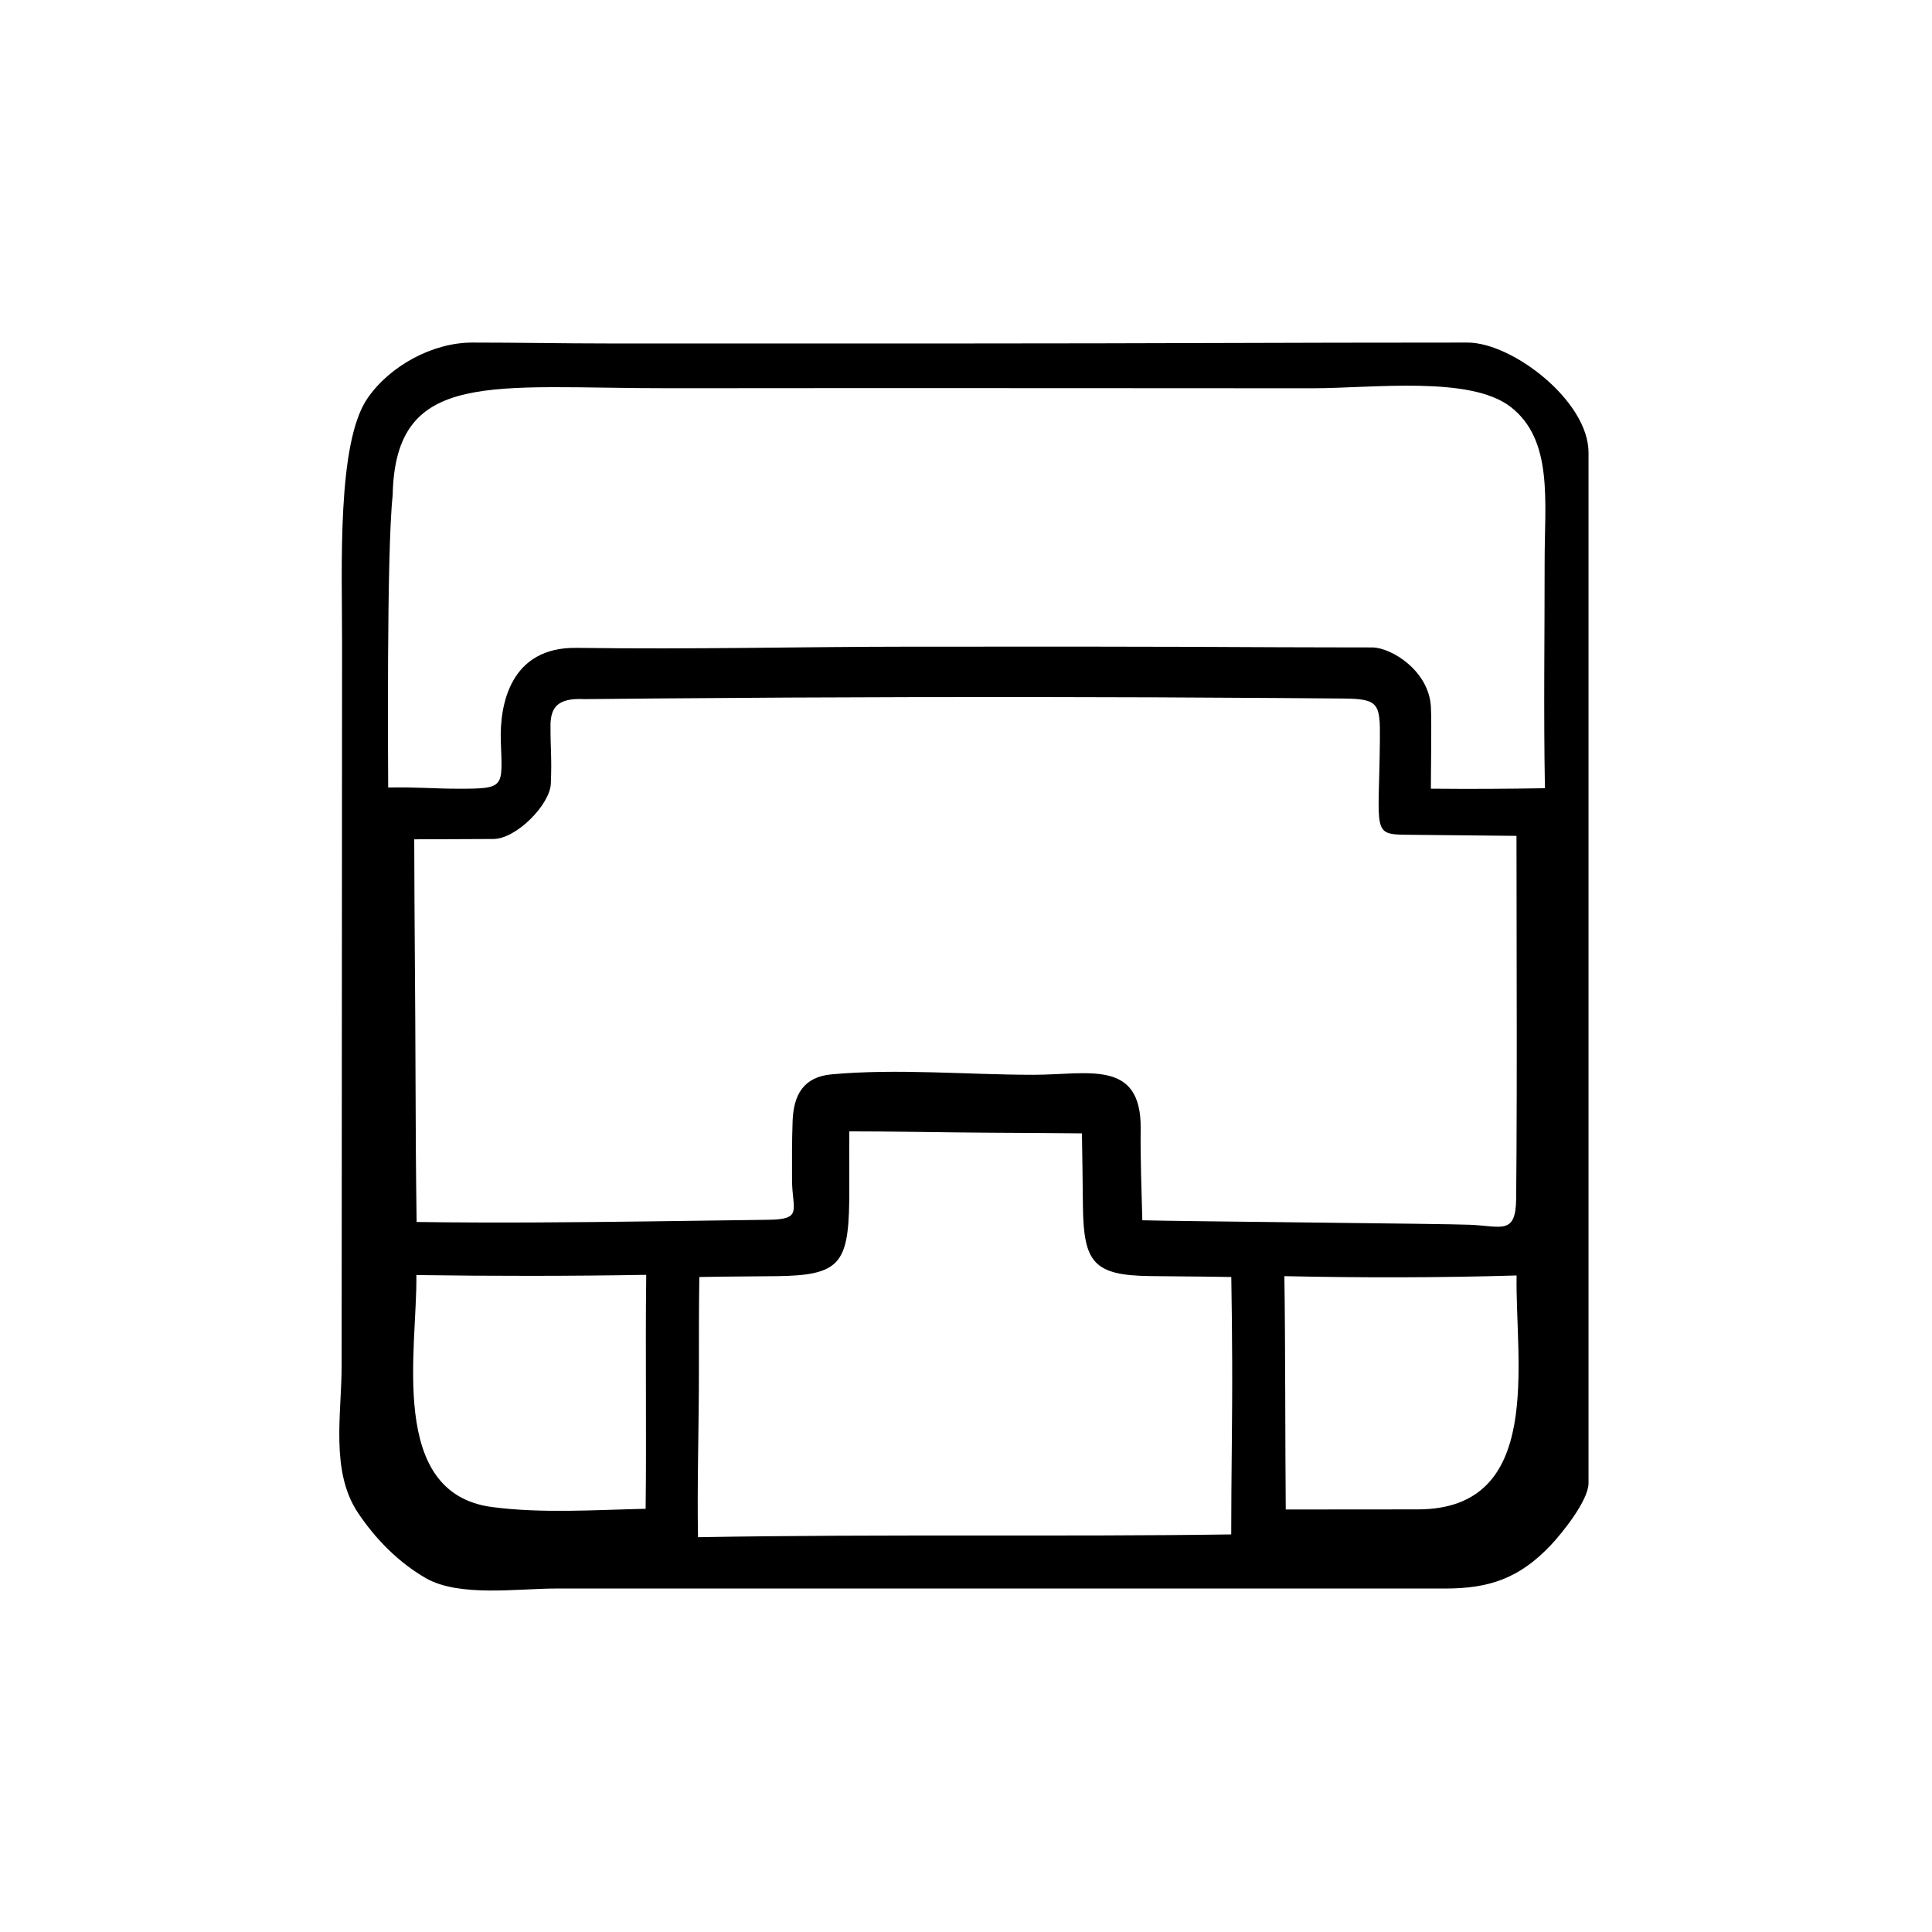
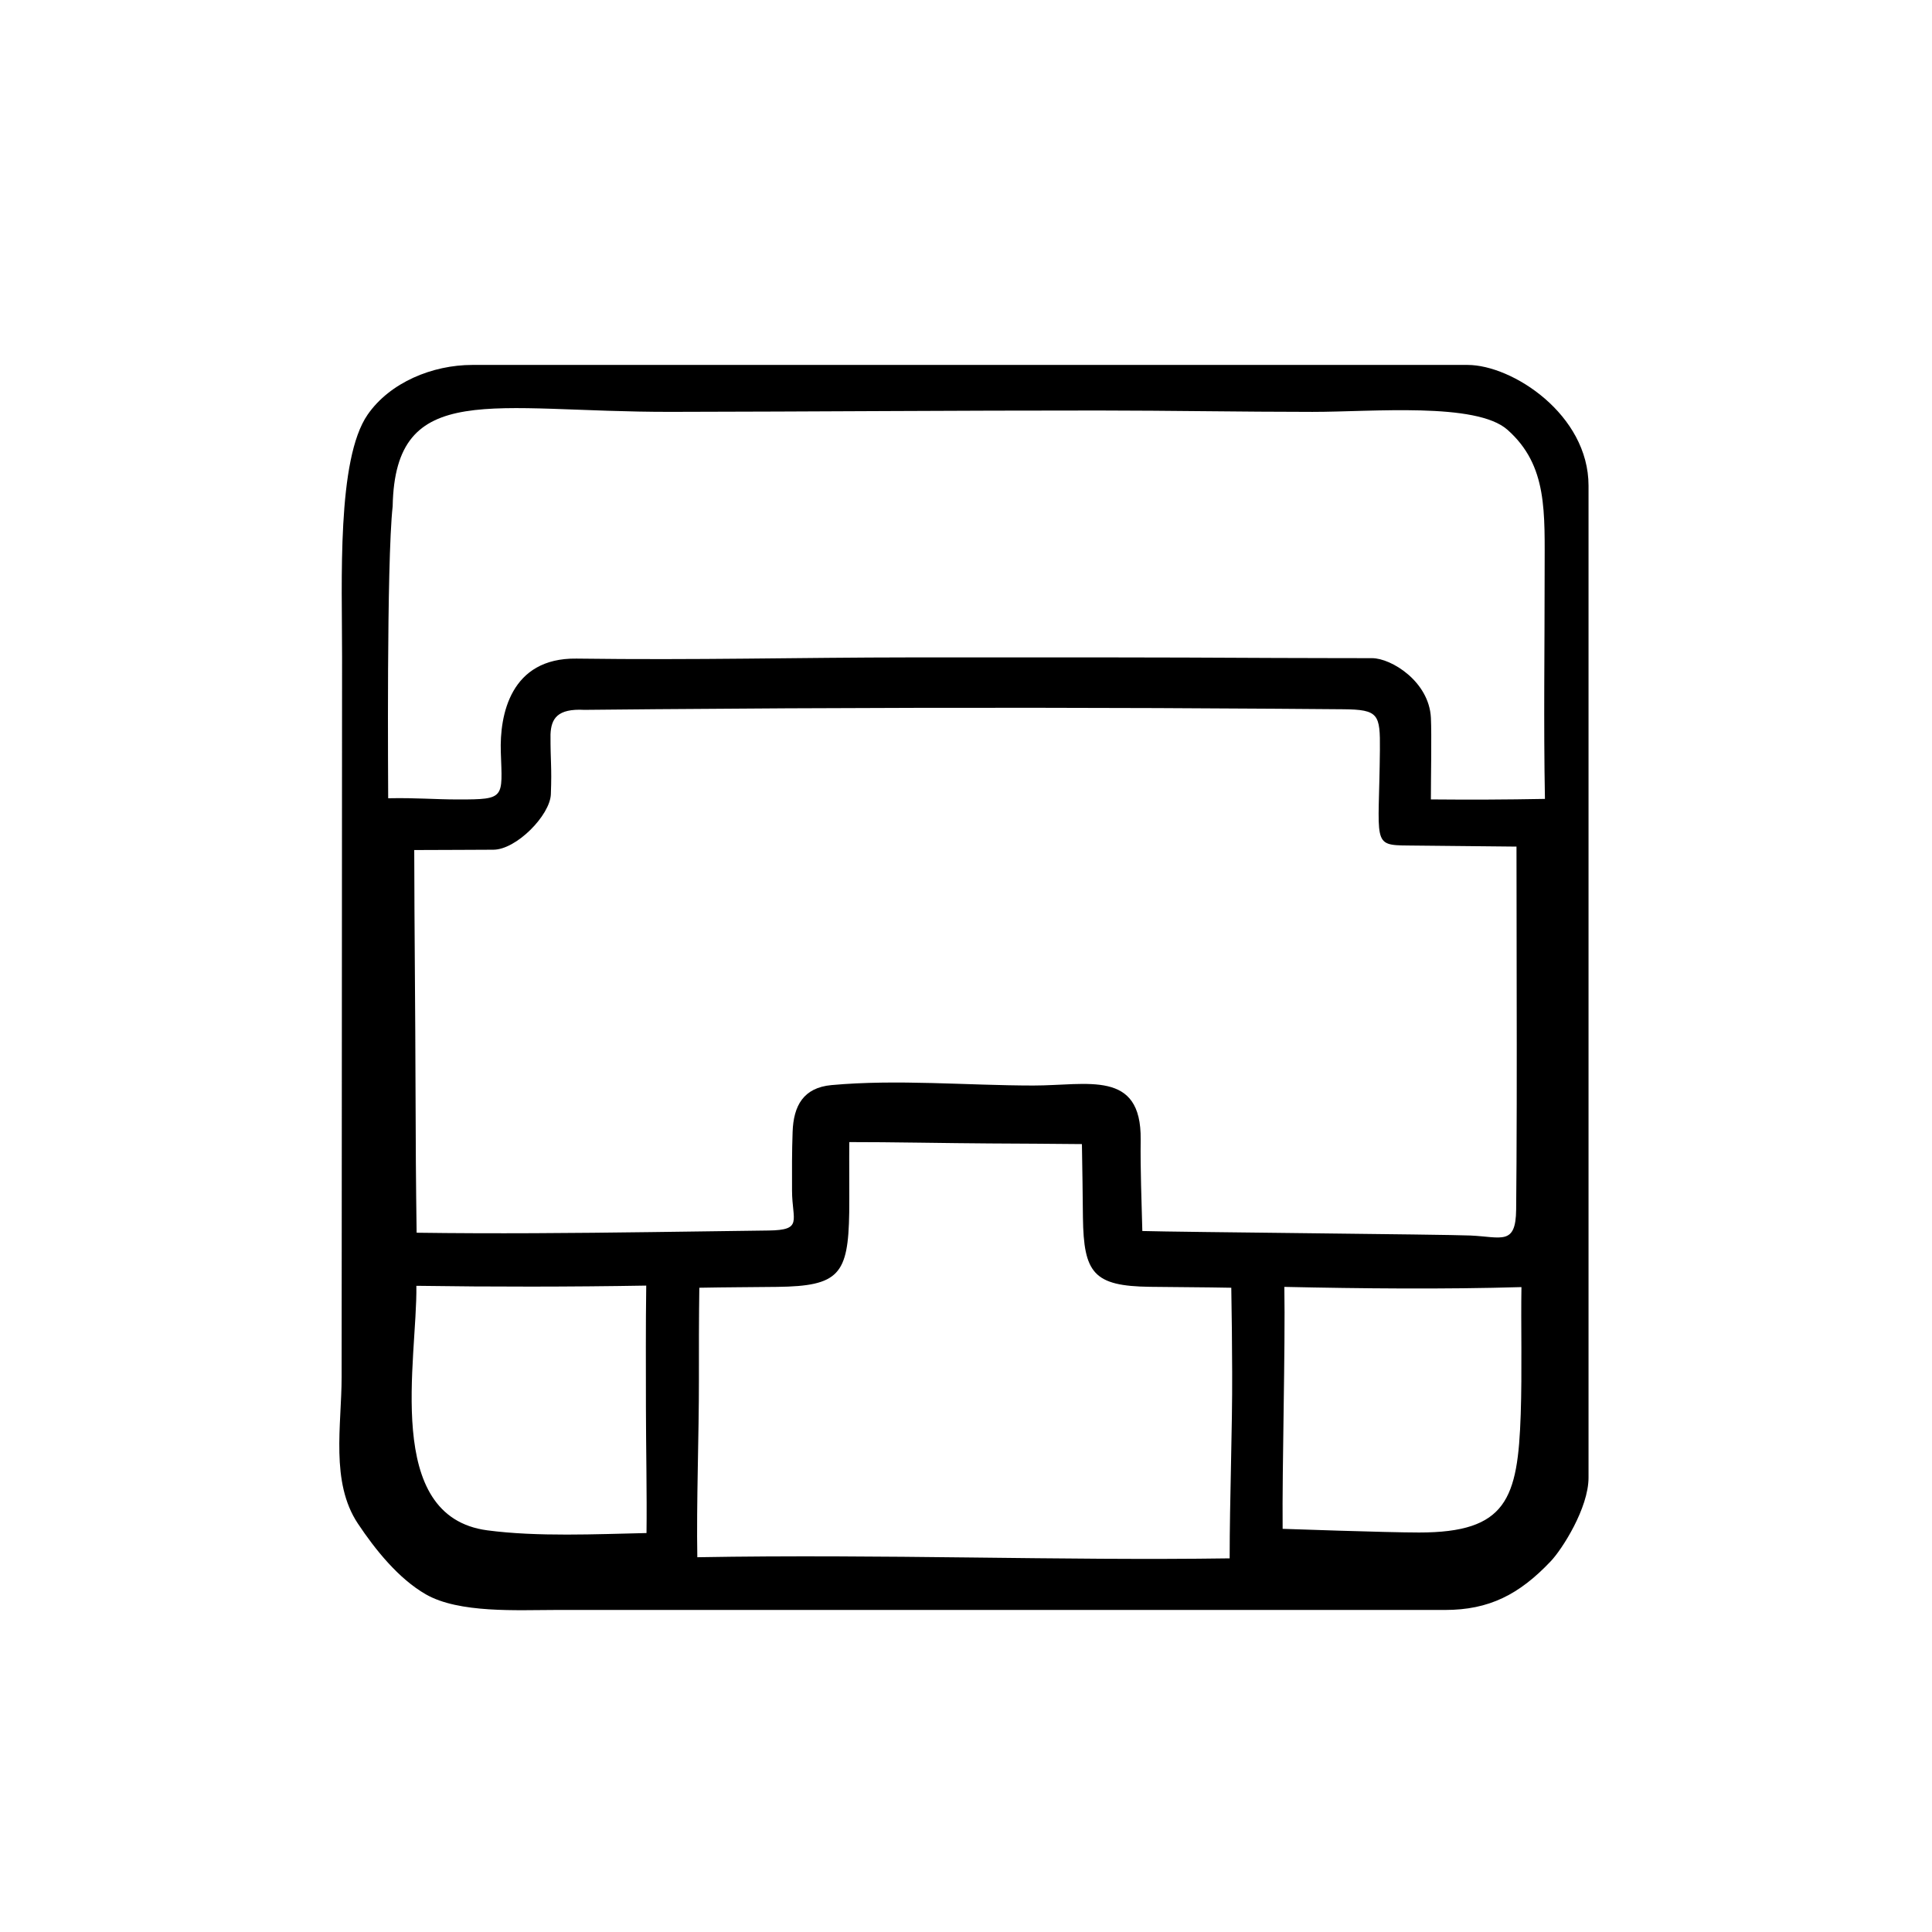
<svg xmlns="http://www.w3.org/2000/svg" version="1.1" id="Layer_1" x="0px" y="0px" width="90px" height="90px" viewBox="0 0 90 90" enable-background="new 0 0 90 90" xml:space="preserve">
-   <path d="M68.364,15.958C59.391,15.958,53.973,16,45,16c-5.994,0-13.761,0-16.624,0c-2.204,0-4.172-0.042-6.375-0.042  c-1.853,0-3.833,1.084-4.874,2.585c-1.443,2.082-1.19,7.899-1.192,11.401c-0.003,4.646-0.006,9.219-0.008,13.865  c-0.003,4.418-0.006,8.8-0.008,13.218c-0.002,2.209-0.003,4.4-0.005,6.61c-0.001,2.249-0.528,4.895,0.755,6.825  c0.811,1.22,1.896,2.322,3.163,3.052C21.381,74.408,24.113,74,25.886,74c4.648,0,9.296,0,13.943,0c9.162,0,18.325,0,27.487,0  c2.046,0,3.453-0.465,4.924-2.019c0.529-0.56,1.76-2.083,1.76-2.895c0-1.051,0-2.101,0-3.152c0-7.085,0-14.17,0-21.255  c0-6.952,0-13.904,0-20.855c0-1.12,0-1.621,0-2.741C74,18.681,70.455,15.958,68.364,15.958z M30.09,65.089  c0.002,1.732,0.009,3.464-0.014,5.196c-2.345,0.052-4.829,0.226-7.159-0.082c-4.877-0.644-3.471-7.384-3.521-10.806  c3.569,0.052,7.139,0.051,10.708-0.01C30.077,61.288,30.089,63.189,30.09,65.089z M39.563,52.703  c1.798-0.004,4.723,0.054,6.521,0.063c1.439,0.006,2.878,0.017,4.316,0.03c0.025,1.141,0.031,2.282,0.047,3.423  c0.036,2.591,0.497,3.191,3.118,3.226c1.265,0.017,2.528,0.018,3.793,0.043c0.025,1.313,0.035,2.626,0.041,3.939  c0.012,2.645-0.044,5.294-0.044,8.052c-7.886,0.115-16.137-0.023-24.839,0.13c-0.047-2.453,0.046-5.296,0.042-7.832  c-0.002-1.43-0.001-2.859,0.019-4.289c1.208-0.024,2.416-0.025,3.624-0.04c2.882-0.035,3.313-0.572,3.359-3.463  C39.569,55.27,39.554,53.419,39.563,52.703z M59.895,70.318c-0.027-2.894-0.016-7.976-0.064-10.87  c3.605,0.079,7.213,0.075,10.818-0.031c-0.071,4.009,1.313,10.9-4.612,10.896C64.563,70.313,59.895,70.318,59.895,70.318z   M70.644,38.938c0.003,2.201,0.01,7.003,0.012,9.204c0.001,1.834-0.001,3.668-0.011,5.502c-0.004,0.733-0.01,1.467-0.017,2.201  c-0.017,1.691-0.679,1.275-2.132,1.21c-1.19-0.053-13.621-0.159-15.282-0.21c-0.035-1.414-0.095-2.841-0.077-4.255  c0.04-3.28-2.47-2.52-5.005-2.522c-3.083-0.002-6.333-0.3-9.4-0.02c-1.303,0.12-1.767,0.959-1.809,2.177  c-0.033,0.917-0.031,1.833-0.027,2.75c0.006,1.39,0.525,1.827-1.095,1.847c-3.643,0.045-7.285,0.11-10.928,0.125  c-1.821,0.008-3.644,0.003-5.465-0.022c-0.032-2.198-0.046-4.396-0.051-6.594c-0.008-3.664-0.054-7.569-0.06-11.233  c1.626,0,2.726-0.015,3.682-0.015c1.078,0,2.646-1.61,2.682-2.583c0.05-1.337-0.021-1.454-0.016-2.792  c0.031-0.729,0.313-1.208,1.579-1.14c1.11-0.011,2.222-0.021,3.333-0.031c4.074-0.034,8.149-0.055,12.224-0.063  c3.705-0.007,7.41-0.003,11.114,0.011c1.853,0.007,3.704,0.018,5.557,0.031c1.111,0.008,2.021,0.015,3.132,0.024  c1.643,0.015,1.712,0.234,1.697,1.896c-0.039,4.358-0.406,4.438,1.312,4.451C66.114,38.893,70.644,38.938,70.644,38.938z   M66.656,36.74c-0.001-0.916,0.04-3.015,0.001-3.803c-0.084-1.688-1.84-2.772-2.735-2.777c-0.971-0.005-3.081-0.001-4.517-0.01  c-5.624-0.033-11.249-0.03-16.874-0.026c-5.546,0.005-9.996,0.131-15.678,0.056c-3.079-0.041-3.583,2.631-3.523,4.357  c0.074,2.15,0.21,2.204-1.963,2.205c-1.159,0-1.95-0.083-3.284-0.056c0.001-0.491-0.084-10.958,0.209-13.604  c0.114-5.938,4.608-4.985,12.948-4.997c6.642-0.01,13.284-0.007,19.927-0.003c3.321,0.002,6.643,0.004,9.963,0.005  c2.812,0,7.356-0.598,9.245,0.87c1.991,1.548,1.578,4.398,1.58,7.22c0.002,3.548-0.052,6.993,0.014,10.541  C70.125,36.75,68.506,36.757,66.656,36.74z" />
+   <path d="M68.364,17c-8.974,0-14.224,0-23.196,0c-5.994,0-13.763,0-16.626,0c-2.204,0-4.338,0-6.541,0  c-1.853,0-3.833,0.813-4.874,2.314c-1.443,2.082-1.19,7.764-1.192,11.266c-0.003,4.646-0.006,9.151-0.008,13.797  c-0.003,4.418-0.006,8.766-0.008,13.184c-0.002,2.209-0.003,4.384-0.005,6.593c-0.001,2.249-0.528,4.886,0.755,6.816  c0.811,1.22,1.896,2.568,3.163,3.298c1.549,0.893,4.281,0.73,6.054,0.73c4.648,0,9.296,0,13.943,0c9.162,0,18.325,0,27.487,0  c2.046,0,3.453-0.715,4.924-2.269C72.77,72.172,74,70.25,74,68.833c0-1.051,0-1.348,0-2.399c0-7.085,0-14.17,0-21.255  c0-6.952,0-13.904,0-20.855c0-1.12,0-0.58,0-1.699C74,19.313,70.455,17,68.364,17z M30.09,65.589  c0.002,1.732,0.05,4.094,0.027,5.826c-2.345,0.052-5.086,0.182-7.416-0.126c-4.877-0.644-3.255-7.97-3.305-11.391  c3.569,0.052,7.139,0.051,10.708-0.01C30.077,61.788,30.089,63.689,30.09,65.589z M39.563,53.203  c1.798-0.004,4.723,0.054,6.521,0.063c1.439,0.006,2.878,0.017,4.316,0.03c0.025,1.141,0.031,2.282,0.047,3.423  c0.036,2.591,0.497,3.191,3.118,3.226c1.265,0.017,2.528,0.018,3.793,0.043c0.025,1.313,0.035,2.626,0.041,3.939  c0.012,2.645-0.117,5.909-0.117,8.667c-7.886,0.115-16.096-0.205-24.798-0.052c-0.047-2.453,0.078-5.729,0.074-8.265  c-0.002-1.43-0.001-2.859,0.019-4.289c1.208-0.024,2.416-0.025,3.624-0.04c2.882-0.035,3.313-0.572,3.359-3.463  C39.569,55.77,39.554,53.919,39.563,53.203z M59.75,71.219c-0.027-2.894,0.129-8.377,0.08-11.271  c3.605,0.079,7.439,0.116,11.045,0.01c-0.03,1.706,0.033,3.91-0.034,5.921c-0.133,3.954-0.651,5.511-4.735,5.511  C64.632,71.391,59.75,71.219,59.75,71.219z M70.644,39.438c0.003,2.201,0.01,7.003,0.012,9.204c0.001,1.834-0.001,3.668-0.011,5.502  c-0.004,0.733-0.01,1.467-0.017,2.201c-0.017,1.691-0.679,1.275-2.132,1.21c-1.19-0.053-13.621-0.159-15.282-0.21  c-0.035-1.414-0.095-2.841-0.077-4.255c0.04-3.28-2.47-2.52-5.005-2.522c-3.083-0.002-6.333-0.3-9.4-0.02  c-1.303,0.12-1.767,0.959-1.809,2.177c-0.033,0.917-0.031,1.833-0.027,2.75c0.006,1.39,0.525,1.827-1.095,1.847  c-3.643,0.045-7.285,0.11-10.928,0.125c-1.821,0.008-3.644,0.003-5.465-0.022c-0.032-2.198-0.046-4.396-0.051-6.594  c-0.008-3.664-0.054-7.569-0.06-11.233c1.626,0,2.726-0.015,3.682-0.015c1.078,0,2.646-1.61,2.682-2.583  c0.05-1.337-0.021-1.454-0.016-2.792c0.031-0.729,0.313-1.208,1.579-1.14c1.11-0.011,2.222-0.021,3.333-0.031  c4.074-0.034,8.149-0.055,12.224-0.063c3.705-0.007,7.41-0.003,11.114,0.011c1.853,0.007,3.704,0.018,5.557,0.031  c1.111,0.008,2.021,0.015,3.132,0.024c1.643,0.015,1.712,0.234,1.697,1.896c-0.039,4.358-0.406,4.438,1.312,4.451  C66.114,39.393,70.644,39.438,70.644,39.438z M66.656,37.24c-0.001-0.916,0.04-3.015,0.001-3.803  c-0.084-1.688-1.84-2.772-2.735-2.777c-0.971-0.005-3.081-0.001-4.517-0.01c-5.624-0.033-11.249-0.03-16.874-0.026  c-5.546,0.005-9.996,0.131-15.678,0.056c-3.079-0.041-3.583,2.631-3.523,4.357c0.074,2.15,0.21,2.204-1.963,2.205  c-1.159,0-1.95-0.083-3.284-0.056c0.001-0.491-0.084-10.958,0.209-13.604c0.114-5.938,4.618-4.384,12.958-4.396  c6.642-0.01,13.295-0.066,19.938-0.063c3.321,0.002,6.632,0.063,9.952,0.064c2.812,0,7.626-0.458,9.083,0.833  c1.887,1.673,1.73,3.833,1.732,6.655c0.002,3.548-0.052,6.993,0.014,10.541C70.125,37.25,68.506,37.257,66.656,37.24z" />
</svg>
